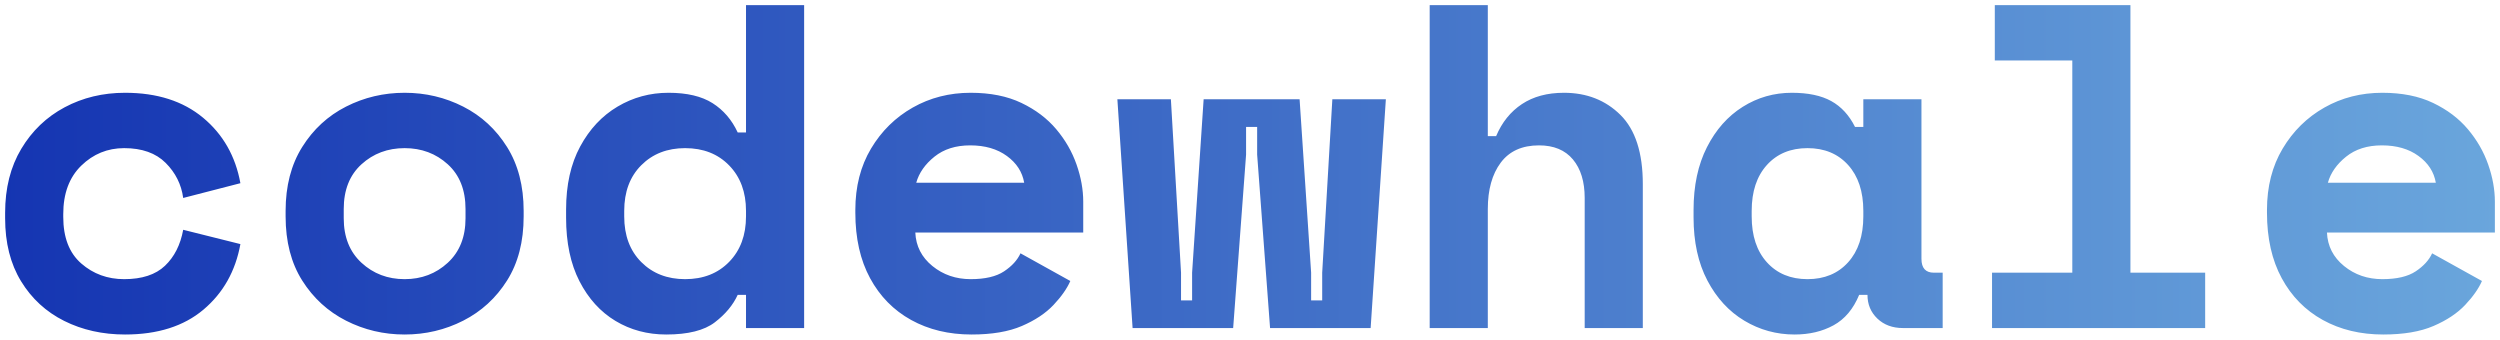
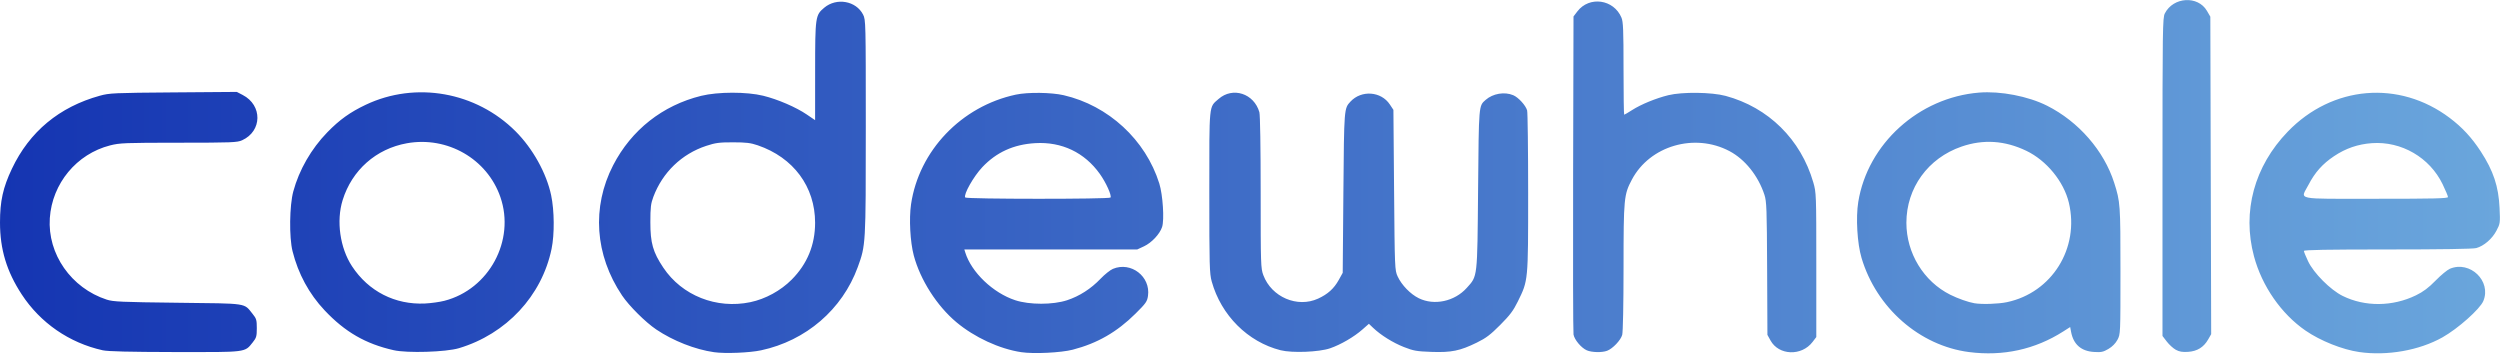
- <svg xmlns="http://www.w3.org/2000/svg" viewBox="0 0 1950.618 265">
+ <svg xmlns="http://www.w3.org/2000/svg" viewBox="0 0 1874 265">
  <defs>
-     <linearGradient id="wordmark-gradient" x1="0" y1="0" x2="1950.618" y2="0" gradientUnits="userSpaceOnUse">
+     <linearGradient id="wordmark-gradient" x1="0" y1="0" x2="1874" y2="0" gradientUnits="userSpaceOnUse">
      <stop offset="0%" stop-color="#1535B2" />
      <stop offset="100%" stop-color="#6AA6DC" />
    </linearGradient>
  </defs>
-   <path fill="url(#wordmark-gradient)" fill-rule="evenodd" d="M97.585 261Q71.31 261 50.073 250.382Q28.836 239.763 16.418 219.426Q4 199.09 4 170.294V165.975Q4 137.179 16.598 116.123Q29.196 95.066 50.433 83.728Q71.669 72.389 97.585 72.389Q135.02 72.389 158.416 91.826Q181.812 111.263 187.571 142.938L142.938 154.457Q140.779 138.619 129.261 127.101Q117.742 115.583 96.866 115.583Q77.429 115.583 63.391 129.261Q49.353 142.938 49.353 167.055V169.214Q49.353 193.331 63.391 205.569Q77.429 217.807 96.866 217.807Q117.742 217.807 128.721 207.368Q139.699 196.93 142.938 179.293L187.571 190.451Q181.812 222.126 158.776 241.563Q135.739 261 97.585 261Z M315.711 261Q291.235 261 269.999 250.202Q248.762 239.403 235.804 218.887Q222.846 198.37 222.846 168.854V164.535Q222.846 135.38 235.804 114.683Q248.762 93.986 269.999 83.188Q291.235 72.389 315.711 72.389Q340.188 72.389 361.424 83.188Q382.661 93.986 395.619 114.683Q408.577 135.38 408.577 164.535V168.854Q408.577 198.37 395.619 218.887Q382.661 239.403 361.424 250.202Q340.188 261 315.711 261ZM315.711 217.807Q335.508 217.807 349.366 205.029Q363.224 192.251 363.224 170.294V163.095Q363.224 140.779 349.366 128.181Q335.508 115.583 315.711 115.583Q295.915 115.583 282.057 128.181Q268.199 140.779 268.199 163.095V170.294Q268.199 192.251 282.057 205.029Q295.915 217.807 315.711 217.807Z M519.8 261Q497.843 261 480.206 250.382Q462.569 239.763 452.13 219.426Q441.692 199.09 441.692 169.934V163.455Q441.692 134.66 452.67 114.323Q463.648 93.986 481.826 83.188Q500.003 72.389 521.599 72.389Q543.196 72.389 555.974 80.488Q568.752 88.587 575.591 103.345H582.07V4H627.423V255.961H582.07V230.045H575.591Q570.192 241.923 557.774 251.461Q545.356 261 519.8 261ZM534.557 217.807Q555.794 217.807 568.932 204.309Q582.07 190.811 582.07 168.854V164.535Q582.07 142.578 568.932 129.081Q555.794 115.583 534.557 115.583Q513.681 115.583 500.363 128.901Q487.045 142.218 487.045 164.535V168.854Q487.045 191.171 500.363 204.489Q513.681 217.807 534.557 217.807Z M758.083 261Q731.447 261 710.93 249.662Q690.413 238.324 678.895 217.087Q667.377 195.85 667.377 165.975V163.815Q667.377 136.459 679.615 115.943Q691.853 95.426 712.19 83.908Q732.527 72.389 757.363 72.389Q780.399 72.389 796.957 80.308Q813.514 88.227 824.132 100.825Q834.751 113.423 839.97 128.361Q845.189 143.298 845.189 157.336V181.452H714.169Q714.889 197.29 727.487 207.548Q740.085 217.807 757.363 217.807Q774.28 217.807 783.459 211.688Q792.637 205.569 796.237 197.65L835.111 219.246Q831.151 228.245 821.973 237.964Q812.794 247.682 797.317 254.341Q781.839 261 758.083 261ZM714.889 142.578H799.116Q796.957 129.98 785.618 121.702Q774.28 113.423 757.003 113.423Q740.085 113.423 729.107 122.242Q718.129 131.06 714.889 142.578Z M883.703 255.961 871.825 77.429H913.578L921.497 212.768V234.364H930.136V212.768L939.134 77.429H1014.003L1023.001 212.768V234.364H1031.64V212.768L1039.559 77.429H1081.312L1069.434 255.961H990.966L980.888 120.622V99.025H972.249V120.622L962.171 255.961Z M1115.507 255.961V4H1160.86V106.224H1167.339Q1174.178 90.027 1187.496 81.208Q1200.814 72.389 1220.251 72.389Q1246.887 72.389 1264.344 89.667Q1281.801 106.944 1281.801 143.658V255.961H1236.448V154.457Q1236.448 135.38 1227.27 124.401Q1218.091 113.423 1200.814 113.423Q1181.017 113.423 1170.938 126.921Q1160.86 140.419 1160.86 163.095V255.961Z M1400.223 261Q1378.986 261 1360.989 250.202Q1342.992 239.403 1332.193 218.887Q1321.395 198.37 1321.395 169.574V163.815Q1321.395 135.38 1331.833 114.863Q1342.272 94.346 1359.729 83.368Q1377.186 72.389 1398.063 72.389Q1417.14 72.389 1428.838 78.868Q1440.536 85.347 1447.375 99.025H1453.854V77.429H1499.207V201.969Q1499.207 212.768 1508.926 212.768H1515.765V255.961H1484.81Q1472.571 255.961 1464.833 248.582Q1457.094 241.203 1457.094 230.045H1450.615Q1443.776 246.602 1430.638 253.801Q1417.5 261 1400.223 261ZM1410.301 217.807Q1430.098 217.807 1441.976 204.669Q1453.854 191.531 1453.854 168.854V164.535Q1453.854 141.859 1441.976 128.721Q1430.098 115.583 1410.301 115.583Q1390.504 115.583 1378.626 128.721Q1366.748 141.859 1366.748 164.535V168.854Q1366.748 191.531 1378.626 204.669Q1390.504 217.807 1410.301 217.807Z M1554.279 255.961V212.768H1616.909V47.193H1556.438V4H1662.262V212.768H1720.573V255.961Z M1859.511 261Q1832.875 261 1812.359 249.662Q1791.842 238.324 1780.324 217.087Q1768.805 195.85 1768.805 165.975V163.815Q1768.805 136.459 1781.043 115.943Q1793.282 95.426 1813.618 83.908Q1833.955 72.389 1858.791 72.389Q1881.828 72.389 1898.385 80.308Q1914.943 88.227 1925.561 100.825Q1936.179 113.423 1941.398 128.361Q1946.618 143.298 1946.618 157.336V181.452H1815.598Q1816.318 197.29 1828.916 207.548Q1841.514 217.807 1858.791 217.807Q1875.709 217.807 1884.887 211.688Q1894.066 205.569 1897.665 197.65L1936.539 219.246Q1932.58 228.245 1923.401 237.964Q1914.223 247.682 1898.745 254.341Q1883.268 261 1859.511 261ZM1816.318 142.578H1900.545Q1898.385 129.98 1887.047 121.702Q1875.709 113.423 1858.431 113.423Q1841.514 113.423 1830.536 122.242Q1819.557 131.06 1816.318 142.578Z" />
+   <path fill="url(#wordmark-gradient)" fill-rule="evenodd" d="M 535.302 264.009 C 521.106 262.001 504.575 255.507 491.877 246.950 C 483.840 241.533 471.577 229.326 466.311 221.500 C 445.896 191.160 443.435 155.209 459.626 123.860 C 473.296 97.393 496.650 78.983 525.625 71.831 C 538.110 68.750 559.779 68.722 572.117 71.770 C 583.052 74.472 596.711 80.354 604.750 85.823 L 611.000 90.075 L 611.022 53.287 C 611.046 12.433 611.198 11.377 617.832 5.795 C 627.069 -1.978 641.703 0.616 646.980 10.961 C 648.957 14.836 649.000 16.632 649.000 95.350 C 649.000 183.486 648.984 183.766 642.971 200.243 C 631.394 231.965 604.142 255.411 570.500 262.594 C 561.830 264.446 543.574 265.180 535.302 264.009 Z M 765.500 263.989 C 749.159 261.518 730.473 252.881 716.922 241.535 C 702.294 229.289 689.830 209.773 684.966 191.500 C 682.272 181.378 681.339 163.949 682.914 153.174 C 688.789 112.995 720.657 79.644 761.500 70.932 C 770.470 69.019 788.054 69.231 797.311 71.364 C 830.866 79.095 858.734 104.806 868.995 137.500 C 871.667 146.014 872.879 164.807 871.103 170.189 C 869.363 175.460 863.250 181.975 857.556 184.626 L 852.500 186.980 L 787.683 186.990 L 722.865 187.000 L 723.562 189.250 C 728.169 204.123 744.368 219.597 761.050 225.060 C 771.719 228.554 789.216 228.555 799.868 225.063 C 809.136 222.024 817.803 216.458 824.989 208.930 C 828.063 205.709 832.233 202.383 834.257 201.537 C 847.817 195.871 862.629 207.310 860.528 221.825 C 859.920 226.029 858.976 227.368 851.157 235.119 C 837.243 248.913 822.599 257.327 804.175 262.114 C 795.325 264.414 774.867 265.406 765.500 263.989 Z M 1476.000 263.910 C 1438.939 259.139 1406.555 230.784 1395.417 193.353 C 1392.186 182.496 1391.051 163.183 1392.951 151.404 C 1399.984 107.809 1438.330 73.080 1483.477 69.416 C 1499.526 68.114 1520.336 72.127 1534.500 79.254 C 1558.110 91.136 1577.119 112.960 1584.796 137.000 C 1589.361 151.294 1589.500 153.249 1589.500 203.000 C 1589.500 250.335 1589.492 250.515 1587.252 254.707 C 1585.815 257.395 1583.366 259.873 1580.469 261.571 C 1576.546 263.870 1575.077 264.174 1569.587 263.825 C 1560.004 263.214 1554.244 258.150 1552.488 248.790 L 1551.805 245.149 L 1546.653 248.438 C 1525.474 261.954 1501.535 267.197 1476.000 263.910 Z M 1768.500 263.891 C 1755.855 262.067 1739.405 255.503 1728.253 247.830 C 1710.029 235.291 1695.555 214.427 1689.572 192.072 C 1680.607 158.571 1689.811 124.658 1714.925 98.657 C 1748.321 64.082 1798.371 59.836 1836.274 88.363 C 1845.688 95.448 1852.781 103.104 1859.562 113.500 C 1869.055 128.054 1872.945 139.760 1873.682 156.000 C 1874.192 167.229 1874.136 167.629 1871.310 172.982 C 1868.082 179.093 1861.954 184.363 1856.225 185.954 C 1853.842 186.616 1829.892 186.991 1789.750 186.994 C 1744.542 186.998 1727.000 187.309 1727.000 188.107 C 1727.000 188.716 1728.418 192.203 1730.152 195.857 C 1734.356 204.718 1746.842 217.247 1756.000 221.794 C 1772.693 230.081 1793.475 229.919 1811.000 221.365 C 1816.553 218.655 1820.378 215.785 1825.732 210.309 C 1829.710 206.241 1834.533 202.258 1836.450 201.456 C 1851.576 195.136 1867.734 210.734 1861.505 225.643 C 1858.983 231.677 1842.501 246.336 1830.878 252.880 C 1813.517 262.657 1789.427 266.909 1768.500 263.891 Z M 77.000 262.575 C 51.940 257.015 30.243 242.043 16.260 220.660 C 4.995 203.434 0.000 186.888 -0.000 166.799 C -0.000 150.718 2.243 140.594 8.929 126.500 C 22.130 98.672 44.390 80.178 74.825 71.756 C 82.050 69.757 85.285 69.611 130.000 69.266 L 177.500 68.900 L 181.942 71.200 C 196.827 78.907 196.580 98.288 181.509 105.135 C 177.830 106.806 173.910 106.958 133.910 106.978 C 93.657 106.998 89.722 107.153 82.511 108.997 C 57.417 115.415 39.092 137.527 37.342 163.500 C 35.529 190.397 53.356 215.931 80.000 224.599 C 84.858 226.179 91.064 226.453 133.179 226.944 C 186.751 227.569 182.591 226.943 189.442 235.408 C 192.184 238.795 192.500 239.890 192.500 246.000 C 192.500 252.106 192.181 253.214 189.429 256.657 C 183.351 264.262 185.394 264.009 131.000 263.896 C 96.845 263.825 80.873 263.434 77.000 262.575 Z M 295.113 262.510 C 274.050 257.761 258.626 248.860 243.315 232.616 C 231.692 220.286 223.544 205.268 219.299 188.353 C 216.680 177.917 216.974 154.126 219.853 143.500 C 224.231 127.339 233.325 111.535 245.363 99.166 C 254.507 89.770 262.450 84.081 274.192 78.519 C 311.619 60.789 356.868 68.831 386.519 98.481 C 399.369 111.332 409.621 129.759 413.126 146.304 C 415.575 157.866 415.722 175.591 413.458 186.548 C 406.179 221.789 379.480 250.410 344.000 261.006 C 334.254 263.917 305.305 264.807 295.113 262.510 Z M 959.916 262.534 C 935.368 256.325 915.358 236.344 908.308 211.000 C 906.655 205.059 906.500 199.297 906.500 144.000 C 906.500 76.642 906.104 80.628 913.436 74.191 C 924.047 64.873 939.995 70.037 944.027 84.095 C 944.606 86.114 945.000 110.444 945.000 144.206 C 945.000 198.552 945.084 201.150 947.008 206.292 C 953.145 222.695 972.519 230.983 988.046 223.847 C 995.342 220.493 999.949 216.326 1003.554 209.819 L 1006.500 204.500 L 1007.000 144.500 C 1007.529 80.984 1007.503 81.328 1012.317 76.153 C 1020.515 67.339 1035.271 68.411 1041.816 78.296 L 1044.500 82.350 L 1045.000 142.425 C 1045.490 201.346 1045.542 202.590 1047.661 207.176 C 1050.680 213.708 1057.255 220.488 1063.563 223.575 C 1075.139 229.238 1090.358 225.956 1099.458 215.835 C 1107.665 206.707 1107.379 209.191 1107.973 142.000 C 1108.539 78.101 1108.424 79.456 1113.648 74.868 C 1119.078 70.098 1127.760 68.619 1134.298 71.351 C 1138.180 72.973 1143.677 78.986 1144.736 82.768 C 1145.156 84.271 1145.500 112.050 1145.500 144.500 C 1145.500 211.081 1145.599 210.033 1137.765 226.000 C 1134.399 232.861 1131.850 236.252 1124.547 243.582 C 1117.181 250.977 1113.920 253.438 1107.000 256.827 C 1094.394 263.001 1088.004 264.309 1073.040 263.780 C 1061.899 263.387 1059.595 262.982 1052.388 260.149 C 1044.151 256.912 1035.091 251.263 1029.310 245.761 L 1026.120 242.724 L 1021.310 246.963 C 1014.939 252.576 1005.015 258.345 997.000 261.094 C 988.715 263.935 968.550 264.718 959.916 262.534 Z M 1189.481 262.606 C 1185.340 260.802 1180.221 254.725 1179.511 250.771 C 1179.188 248.972 1179.054 194.590 1179.212 129.922 L 1179.500 12.344 L 1182.384 8.563 C 1191.331 -3.166 1209.684 -0.575 1215.452 13.232 C 1216.748 16.332 1217.000 22.562 1217.000 51.468 C 1217.000 70.461 1217.216 86.000 1217.481 86.000 C 1217.745 86.000 1220.444 84.412 1223.479 82.471 C 1230.150 78.203 1241.337 73.620 1250.637 71.345 C 1261.064 68.794 1283.058 69.063 1293.500 71.870 C 1325.576 80.492 1349.901 104.483 1359.242 136.711 C 1361.462 144.369 1361.500 145.411 1361.500 198.577 L 1361.500 252.654 L 1358.692 256.336 C 1350.482 267.102 1333.401 266.501 1327.182 255.227 L 1324.858 251.015 L 1324.638 201.258 C 1324.439 156.374 1324.240 150.961 1322.613 146.000 C 1317.948 131.777 1308.084 119.456 1296.418 113.281 C 1270.298 99.456 1236.736 109.242 1223.275 134.609 C 1217.283 145.901 1217.032 148.542 1217.009 200.500 C 1216.997 228.126 1216.584 248.957 1216.007 251.035 C 1214.893 255.046 1208.890 261.358 1204.685 262.940 C 1200.863 264.379 1193.161 264.210 1189.481 262.606 Z M 1631.000 262.209 C 1629.075 261.157 1626.037 258.394 1624.250 256.070 L 1621.000 251.845 L 1621.002 132.672 C 1621.003 21.191 1621.116 13.279 1622.752 10.071 C 1629.090 -2.358 1647.555 -3.482 1654.333 8.149 L 1656.868 12.500 L 1657.184 131.500 L 1657.500 250.500 L 1655.197 254.517 C 1651.872 260.316 1646.999 263.309 1640.157 263.754 C 1635.947 264.028 1633.605 263.633 1631.000 262.209 Z M 333.137 225.471 C 366.624 216.831 386.354 180.234 375.076 147.680 C 365.169 119.085 335.348 101.939 305.000 107.389 C 281.902 111.537 263.835 127.523 256.845 150.000 C 251.980 165.644 254.839 185.830 263.867 199.578 C 276.226 218.399 296.201 228.584 318.637 227.505 C 323.112 227.289 329.637 226.374 333.137 225.471 Z M 562.500 226.501 C 573.769 224.143 585.203 217.901 593.447 209.606 C 605.127 197.855 611.000 183.593 611.000 166.980 C 611.000 139.964 594.810 118.103 568.000 108.918 C 562.703 107.103 559.279 106.689 549.500 106.682 C 539.196 106.674 536.358 107.047 529.422 109.325 C 511.018 115.370 496.634 129.236 489.749 147.568 C 487.866 152.580 487.519 155.515 487.510 166.500 C 487.498 182.172 489.441 189.007 497.215 200.629 C 511.234 221.589 537.060 231.824 562.500 226.501 Z M 1504.412 226.501 C 1538.155 219.353 1558.917 186.027 1550.828 152.000 C 1547.053 136.121 1534.125 120.325 1518.946 113.046 C 1502.806 105.305 1486.712 104.255 1470.382 109.876 C 1445.236 118.532 1429.030 140.919 1429.030 167.000 C 1429.030 189.771 1441.955 210.952 1461.948 220.946 C 1467.604 223.773 1475.496 226.555 1480.000 227.309 C 1485.746 228.271 1497.967 227.866 1504.412 226.501 Z M 832.455 148.073 C 833.431 146.494 829.067 136.848 824.451 130.380 C 812.950 114.261 795.898 106.139 776.000 107.301 C 759.825 108.245 746.908 114.114 736.335 125.322 C 729.779 132.272 722.141 145.801 723.516 148.027 C 724.310 149.311 831.662 149.356 832.455 148.073 Z M 1835.000 147.697 C 1835.000 146.981 1833.192 142.656 1830.983 138.087 C 1821.293 118.051 1800.104 105.741 1778.000 107.309 C 1767.542 108.051 1758.362 111.201 1749.618 117.049 C 1740.982 122.825 1735.339 129.147 1730.457 138.512 C 1724.398 150.137 1718.918 149.000 1781.000 149.000 C 1824.703 149.000 1835.000 148.752 1835.000 147.697 Z" />
</svg>
